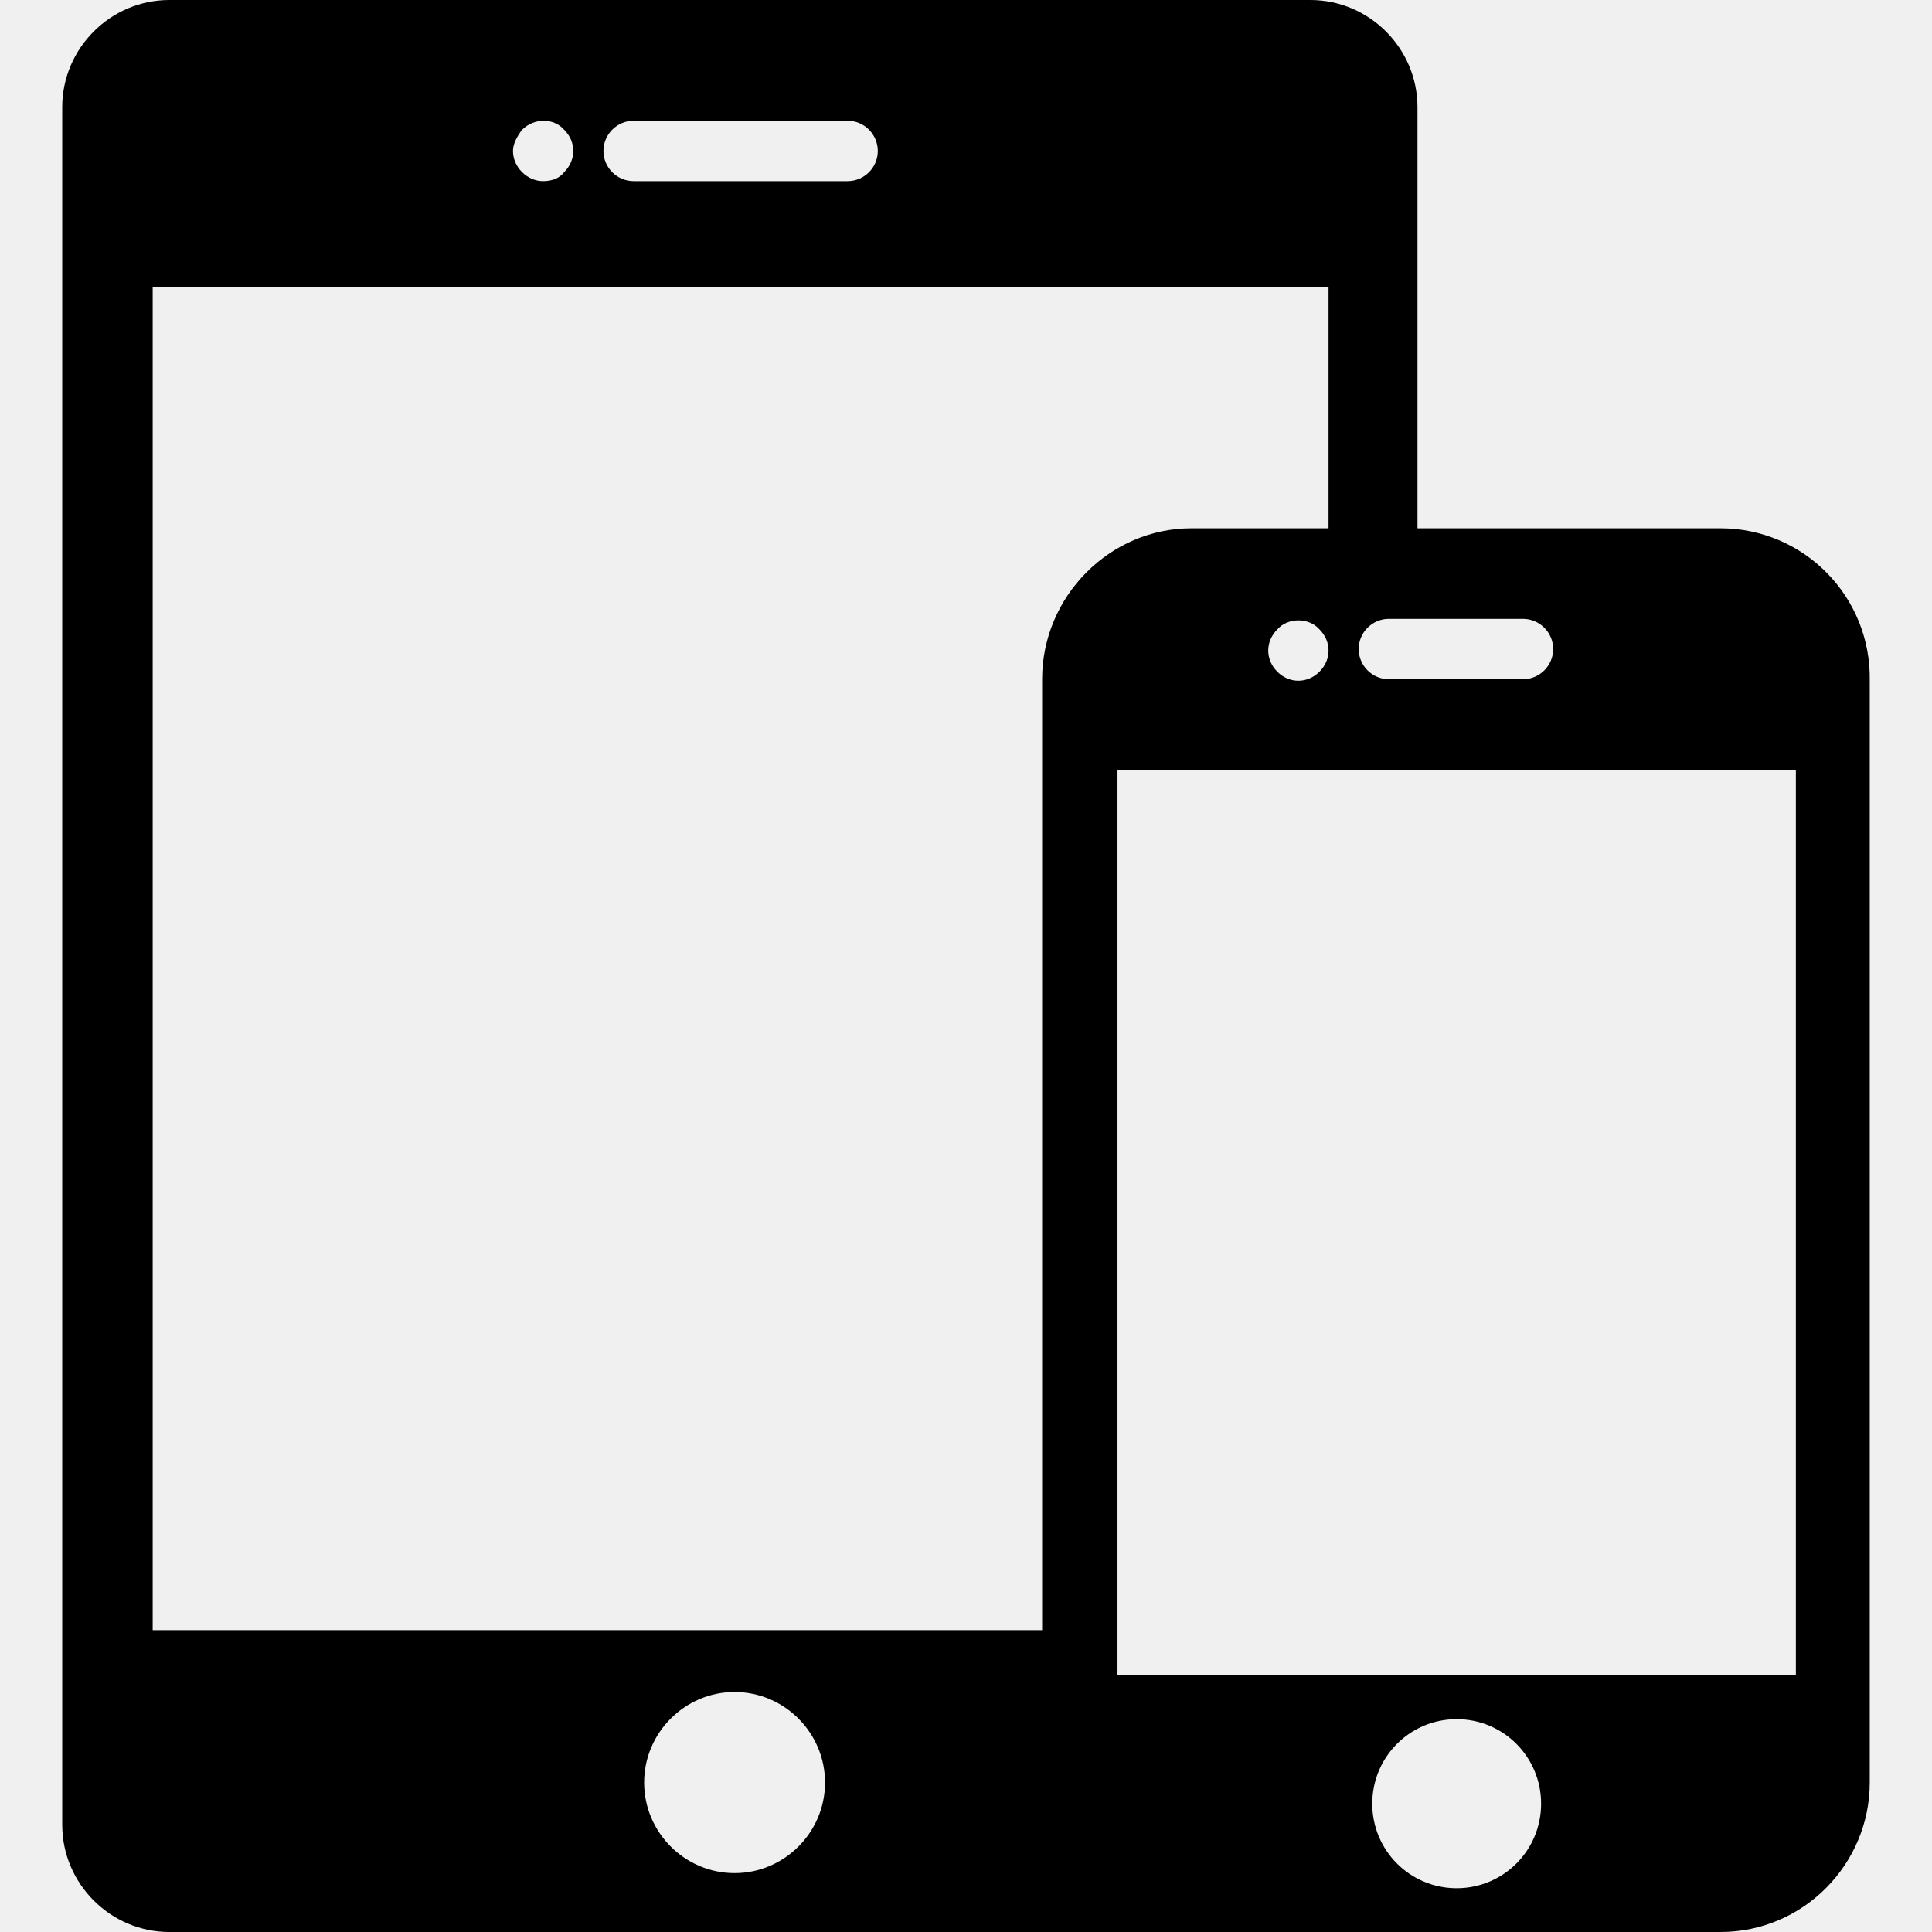
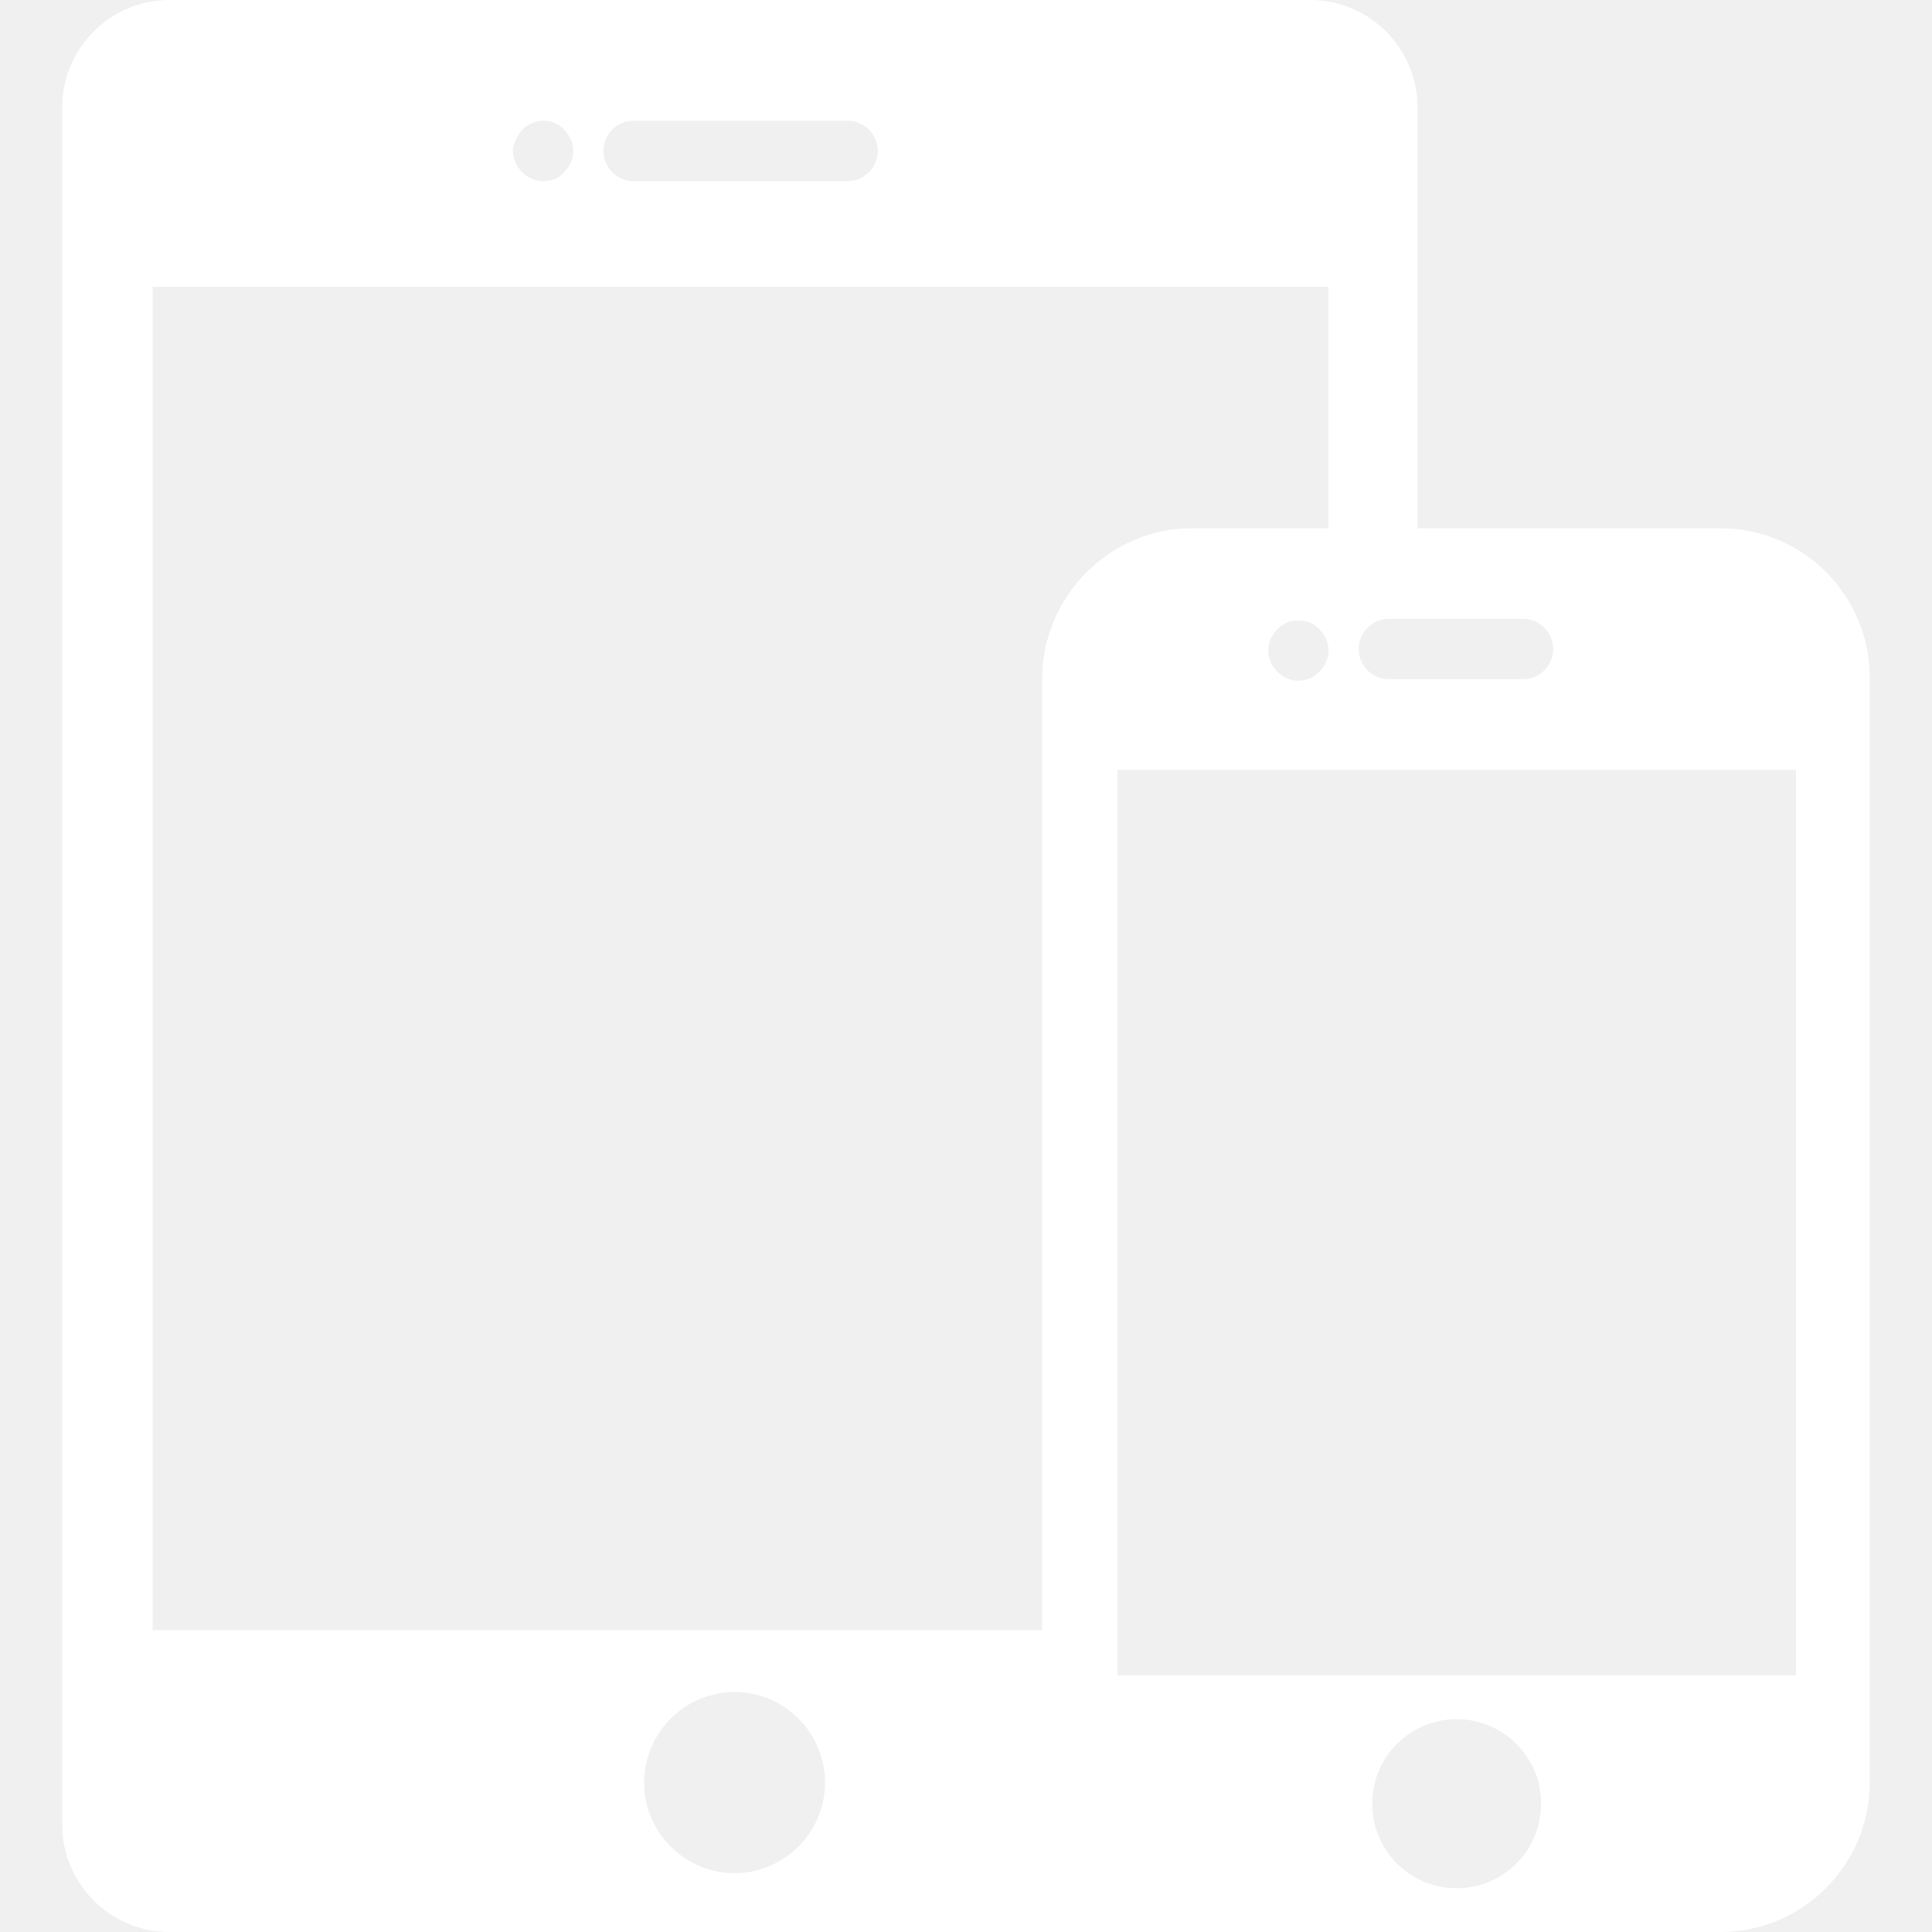
- <svg xmlns="http://www.w3.org/2000/svg" version="1.1" id="Capa_1" x="0px" y="0px" viewBox="0 0 538.261 538.261" style="enable-background:new 0 0 538.261 538.261;" xml:space="preserve">
+ <svg xmlns="http://www.w3.org/2000/svg" version="1.1" fill="#fff" id="Capa_1" x="0px" y="0px" viewBox="0 0 538.261 538.261" style="enable-background:new 0 0 538.261 538.261;" xml:space="preserve">
  <g>
    <path d="M479.337,147.181h-84.42V29.857c0-16.4-13.44-29.857-29.82-29.857H47.157c-16.38,0-29.82,13.457-29.82,29.857v478.548   c0,16.4,13.44,29.857,29.82,29.857h284.34h0.42l0,0h29.4h3.78l0,0h114.24c23.1,0,41.58-18.923,41.58-41.631V189.653   C521.337,166.104,502.437,147.181,479.337,147.181z M386.937,172.412h37.38c4.62,0,8.4,3.785,8.4,8.41c0,4.626-3.78,8.41-8.4,8.41   h-37.38c-4.62,0-8.4-3.785-8.4-8.41C378.537,176.196,382.317,172.412,386.937,172.412z M176.517,33.641h59.64   c4.62,0,8.4,3.785,8.4,8.41s-3.78,8.41-8.4,8.41h-59.64c-4.62,0-8.4-3.785-8.4-8.41S171.897,33.641,176.517,33.641z    M145.437,36.164c3.36-3.364,8.82-3.364,11.76,0c1.68,1.682,2.52,3.785,2.52,5.887c0,2.103-0.84,4.205-2.52,5.887   c-1.26,1.682-3.36,2.523-5.88,2.523c-2.1,0-4.2-0.841-5.88-2.523c-1.68-1.682-2.52-3.785-2.52-5.887   C142.917,39.949,144.177,37.846,145.437,36.164z M204.657,521.861c-13.86,0-25.2-11.354-25.2-25.231s11.34-25.231,25.2-25.231   s25.2,11.354,25.2,25.231S218.517,521.861,204.657,521.861z M290.337,189.232v264.925h-247.8V79.898h327.6v67.283h-38.22   C309.237,147.181,290.337,166.104,290.337,189.232z M370.137,181.243c0,2.103-0.84,4.205-2.52,5.887   c-1.68,1.682-3.78,2.523-5.88,2.523s-4.2-0.841-5.88-2.523c-1.68-1.682-2.52-3.785-2.52-5.887s0.84-4.205,2.52-5.887   c2.94-3.364,8.82-3.364,11.76,0C369.297,177.037,370.137,179.14,370.137,181.243z M405.837,526.066   c-13.02,0-23.52-10.513-23.52-23.549c0-13.036,10.5-23.549,23.52-23.549s23.52,10.513,23.52,23.549   C429.357,515.553,418.857,526.066,405.837,526.066z M500.337,466.773h-189v-252.31h189V466.773z" />
  </g>
-   <g>
- </g>
-   <g>
- </g>
-   <g>
- </g>
-   <g>
- </g>
-   <g>
- </g>
-   <g>
- </g>
-   <g>
- </g>
-   <g>
- </g>
-   <g>
- </g>
-   <g>
- </g>
-   <g>
- </g>
-   <g>
- </g>
-   <g>
- </g>
-   <g>
- </g>
-   <g>
- </g>
</svg>
